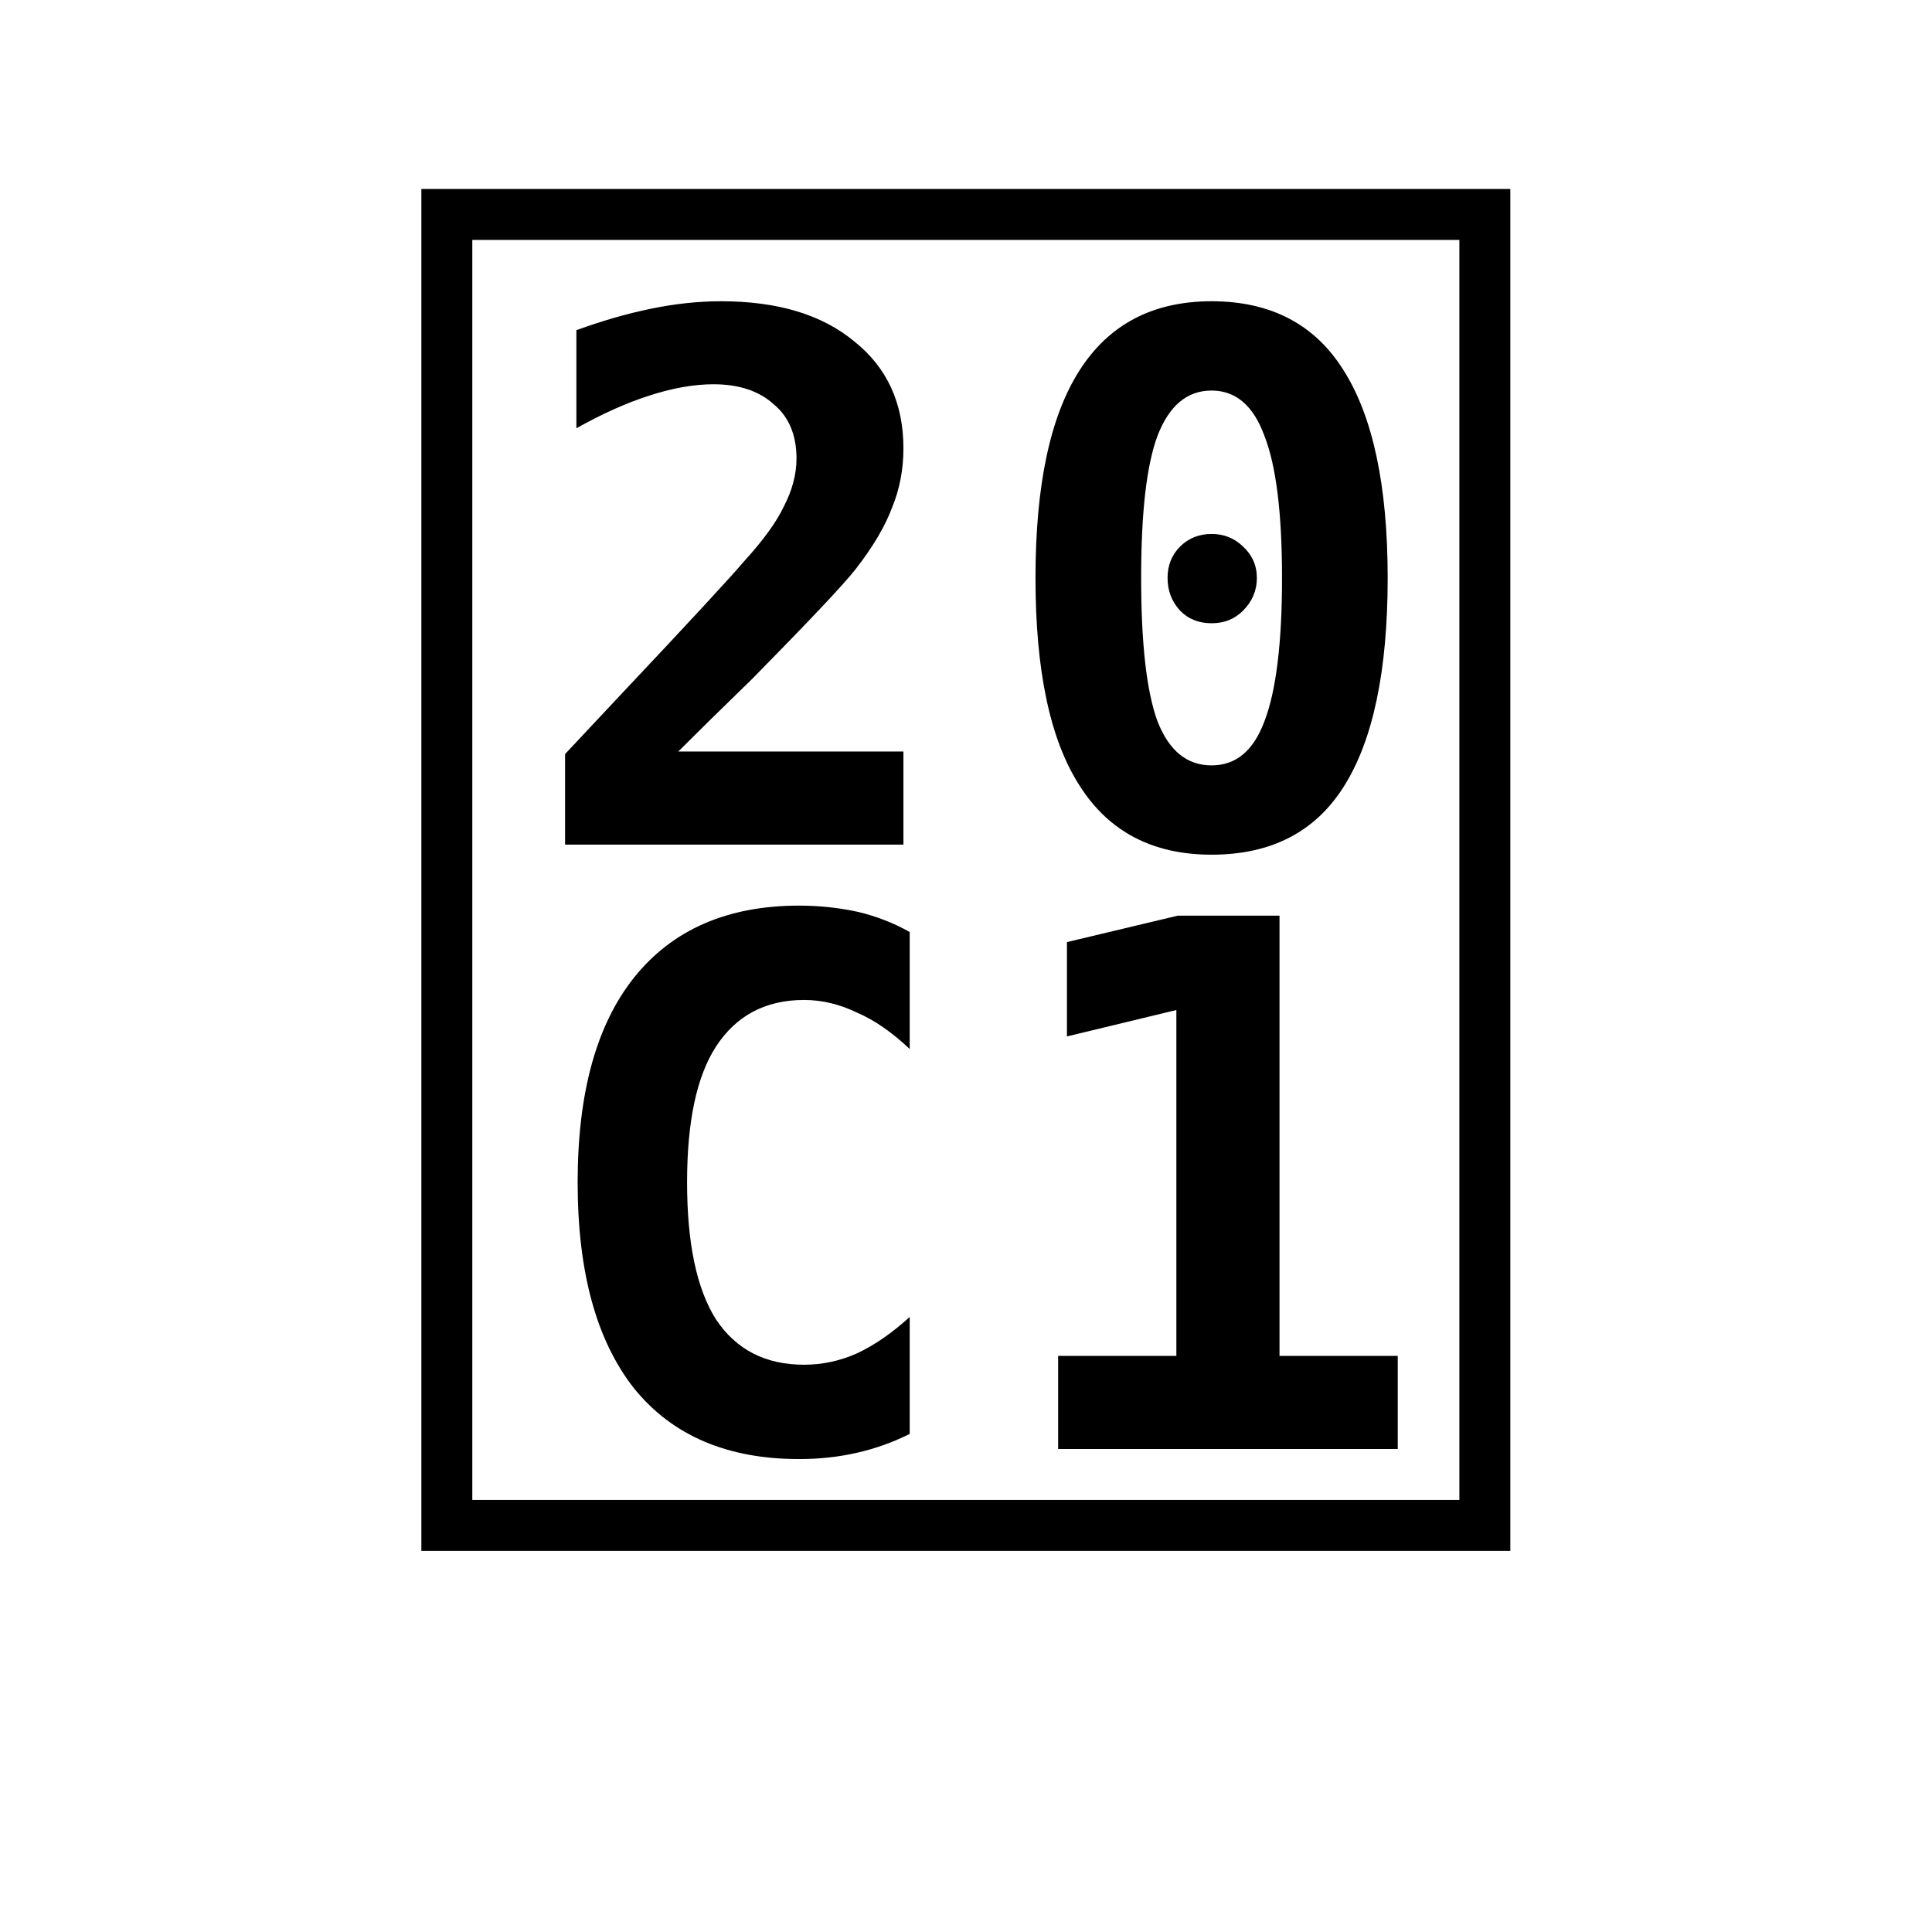
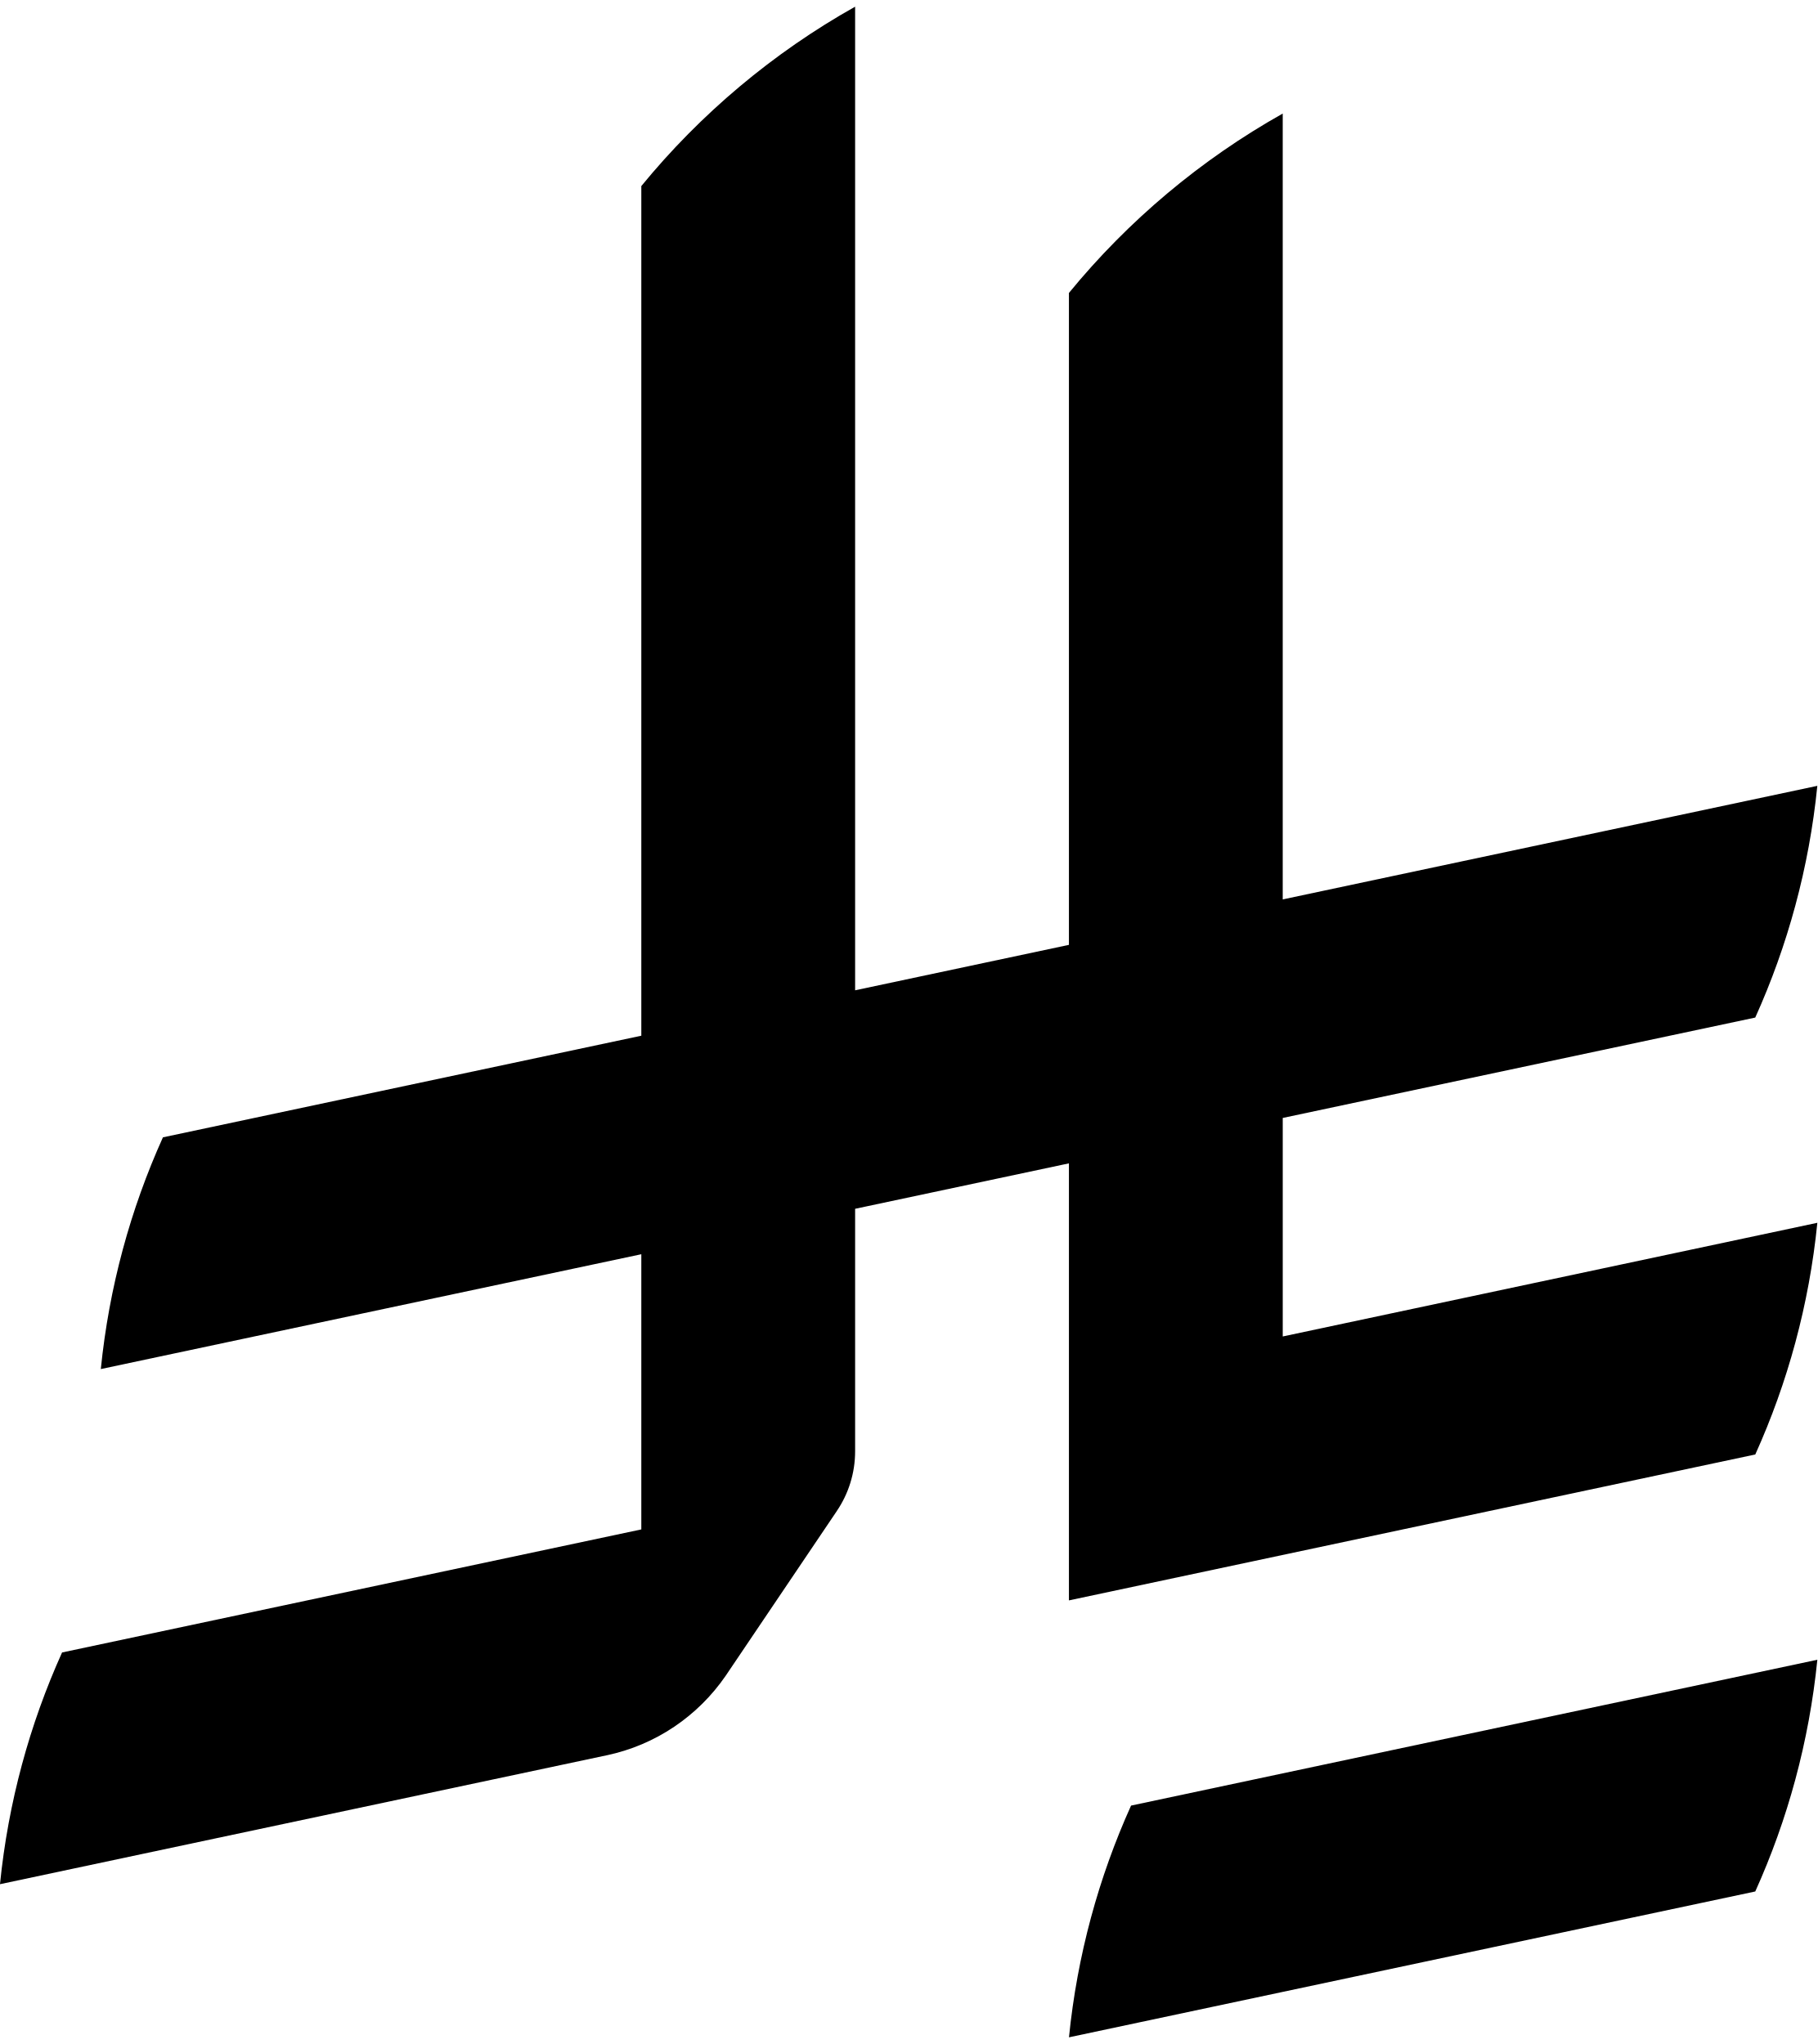
- <svg xmlns="http://www.w3.org/2000/svg" viewBox="0 0 24 24" width="64" height="64" fill="currentColor" role="img" aria-label="Saudi Riyal">
-   <text x="12" y="18" text-anchor="middle" font-family="system-ui, sans-serif" font-size="20" font-weight="600">⃁</text>
+ <svg xmlns="http://www.w3.org/2000/svg" viewBox="0 0 1124.14 1256.39" width="64" height="72" fill="currentColor" role="img" aria-label="Saudi Riyal">
+   <path d="M699.62,1113.02h0c-20.06,44.48-33.32,92.75-38.4,143.37l424.51-90.24c20.06-44.47,33.31-92.75,38.4-143.37l-424.51,90.24Z" />
+   <path d="M1085.73,895.8c20.06-44.47,33.32-92.75,38.4-143.37l-330.68,70.33v-135.2l292.27-62.11c20.06-44.47,33.32-92.75,38.4-143.37l-330.68,70.27V66.13c-50.67,28.45-95.67,66.32-132.25,110.99v403.35l-132.25,28.11V0c-50.67,28.44-95.67,66.32-132.25,110.99v525.69l-295.91,62.88c-20.06,44.47-33.33,92.75-38.42,143.37l334.33-71.05v170.26l-358.3,76.14c-20.06,44.47-33.32,92.75-38.4,143.37l375.04-79.7c30.53-6.35,56.77-24.4,73.83-49.24l68.78-101.97v-.02c7.14-10.55,11.3-23.27,11.3-36.97v-149.98l132.25-28.11v270.4l424.53-90.28Z" />
</svg>
